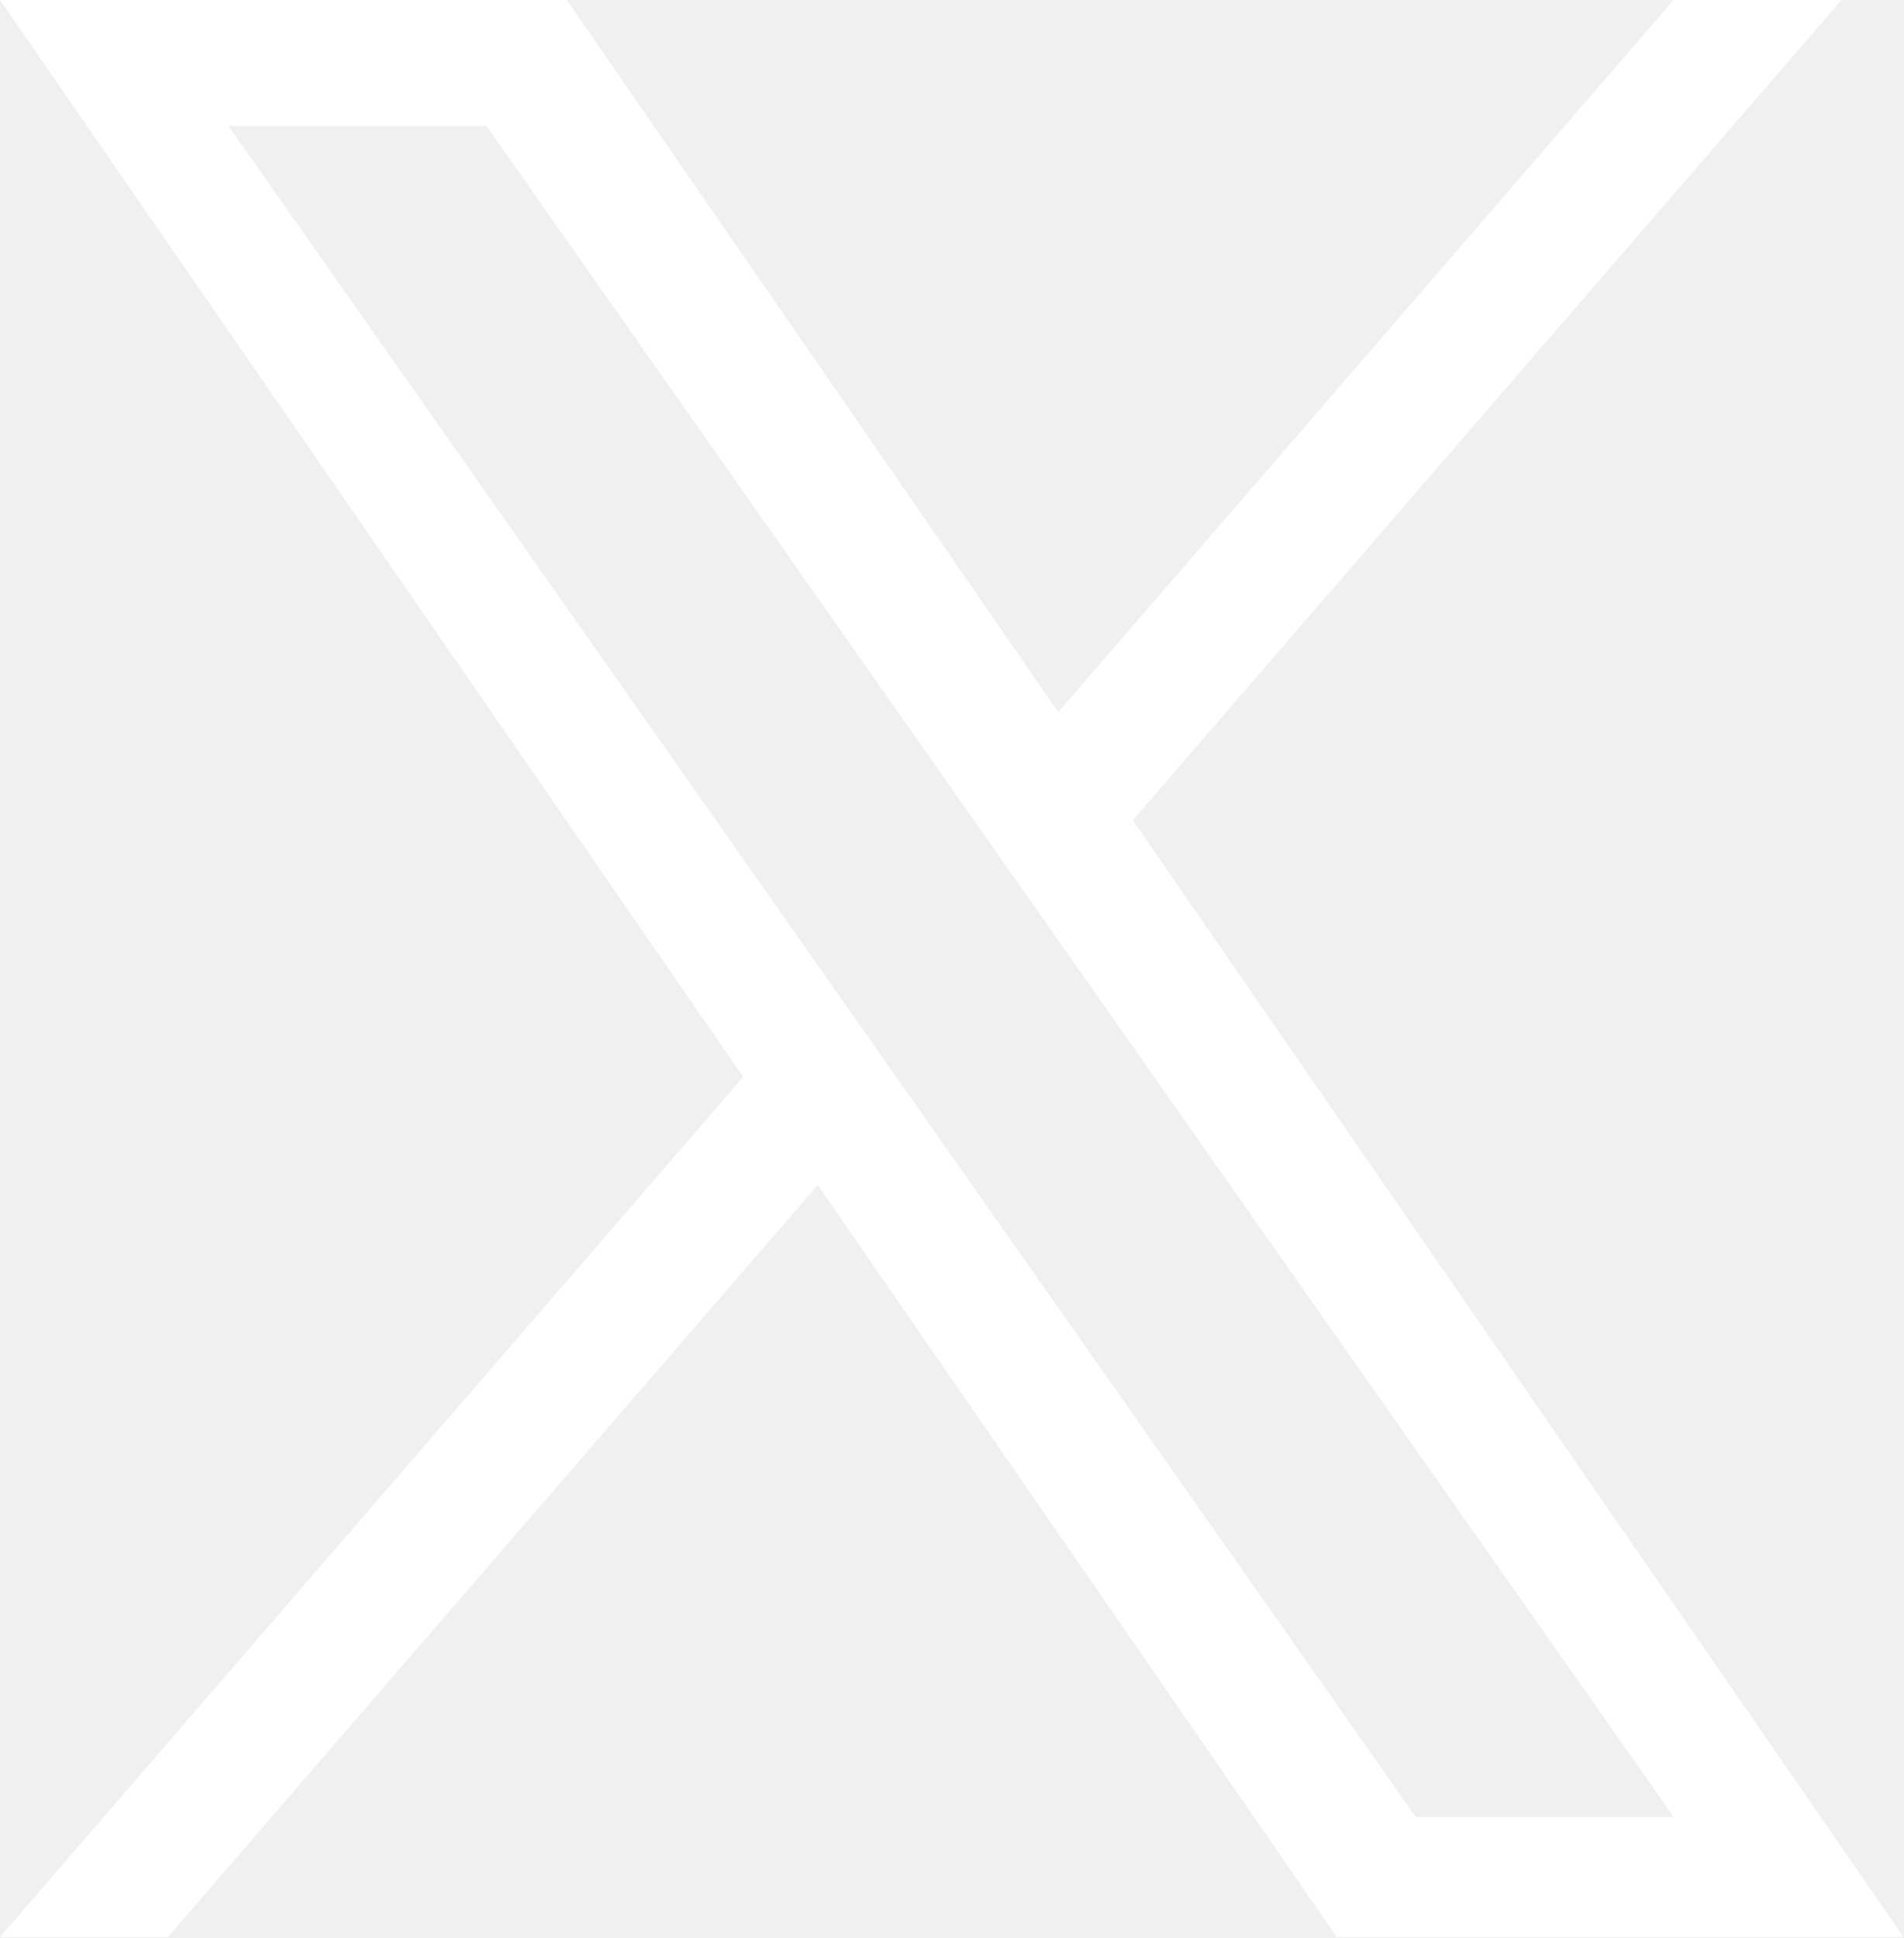
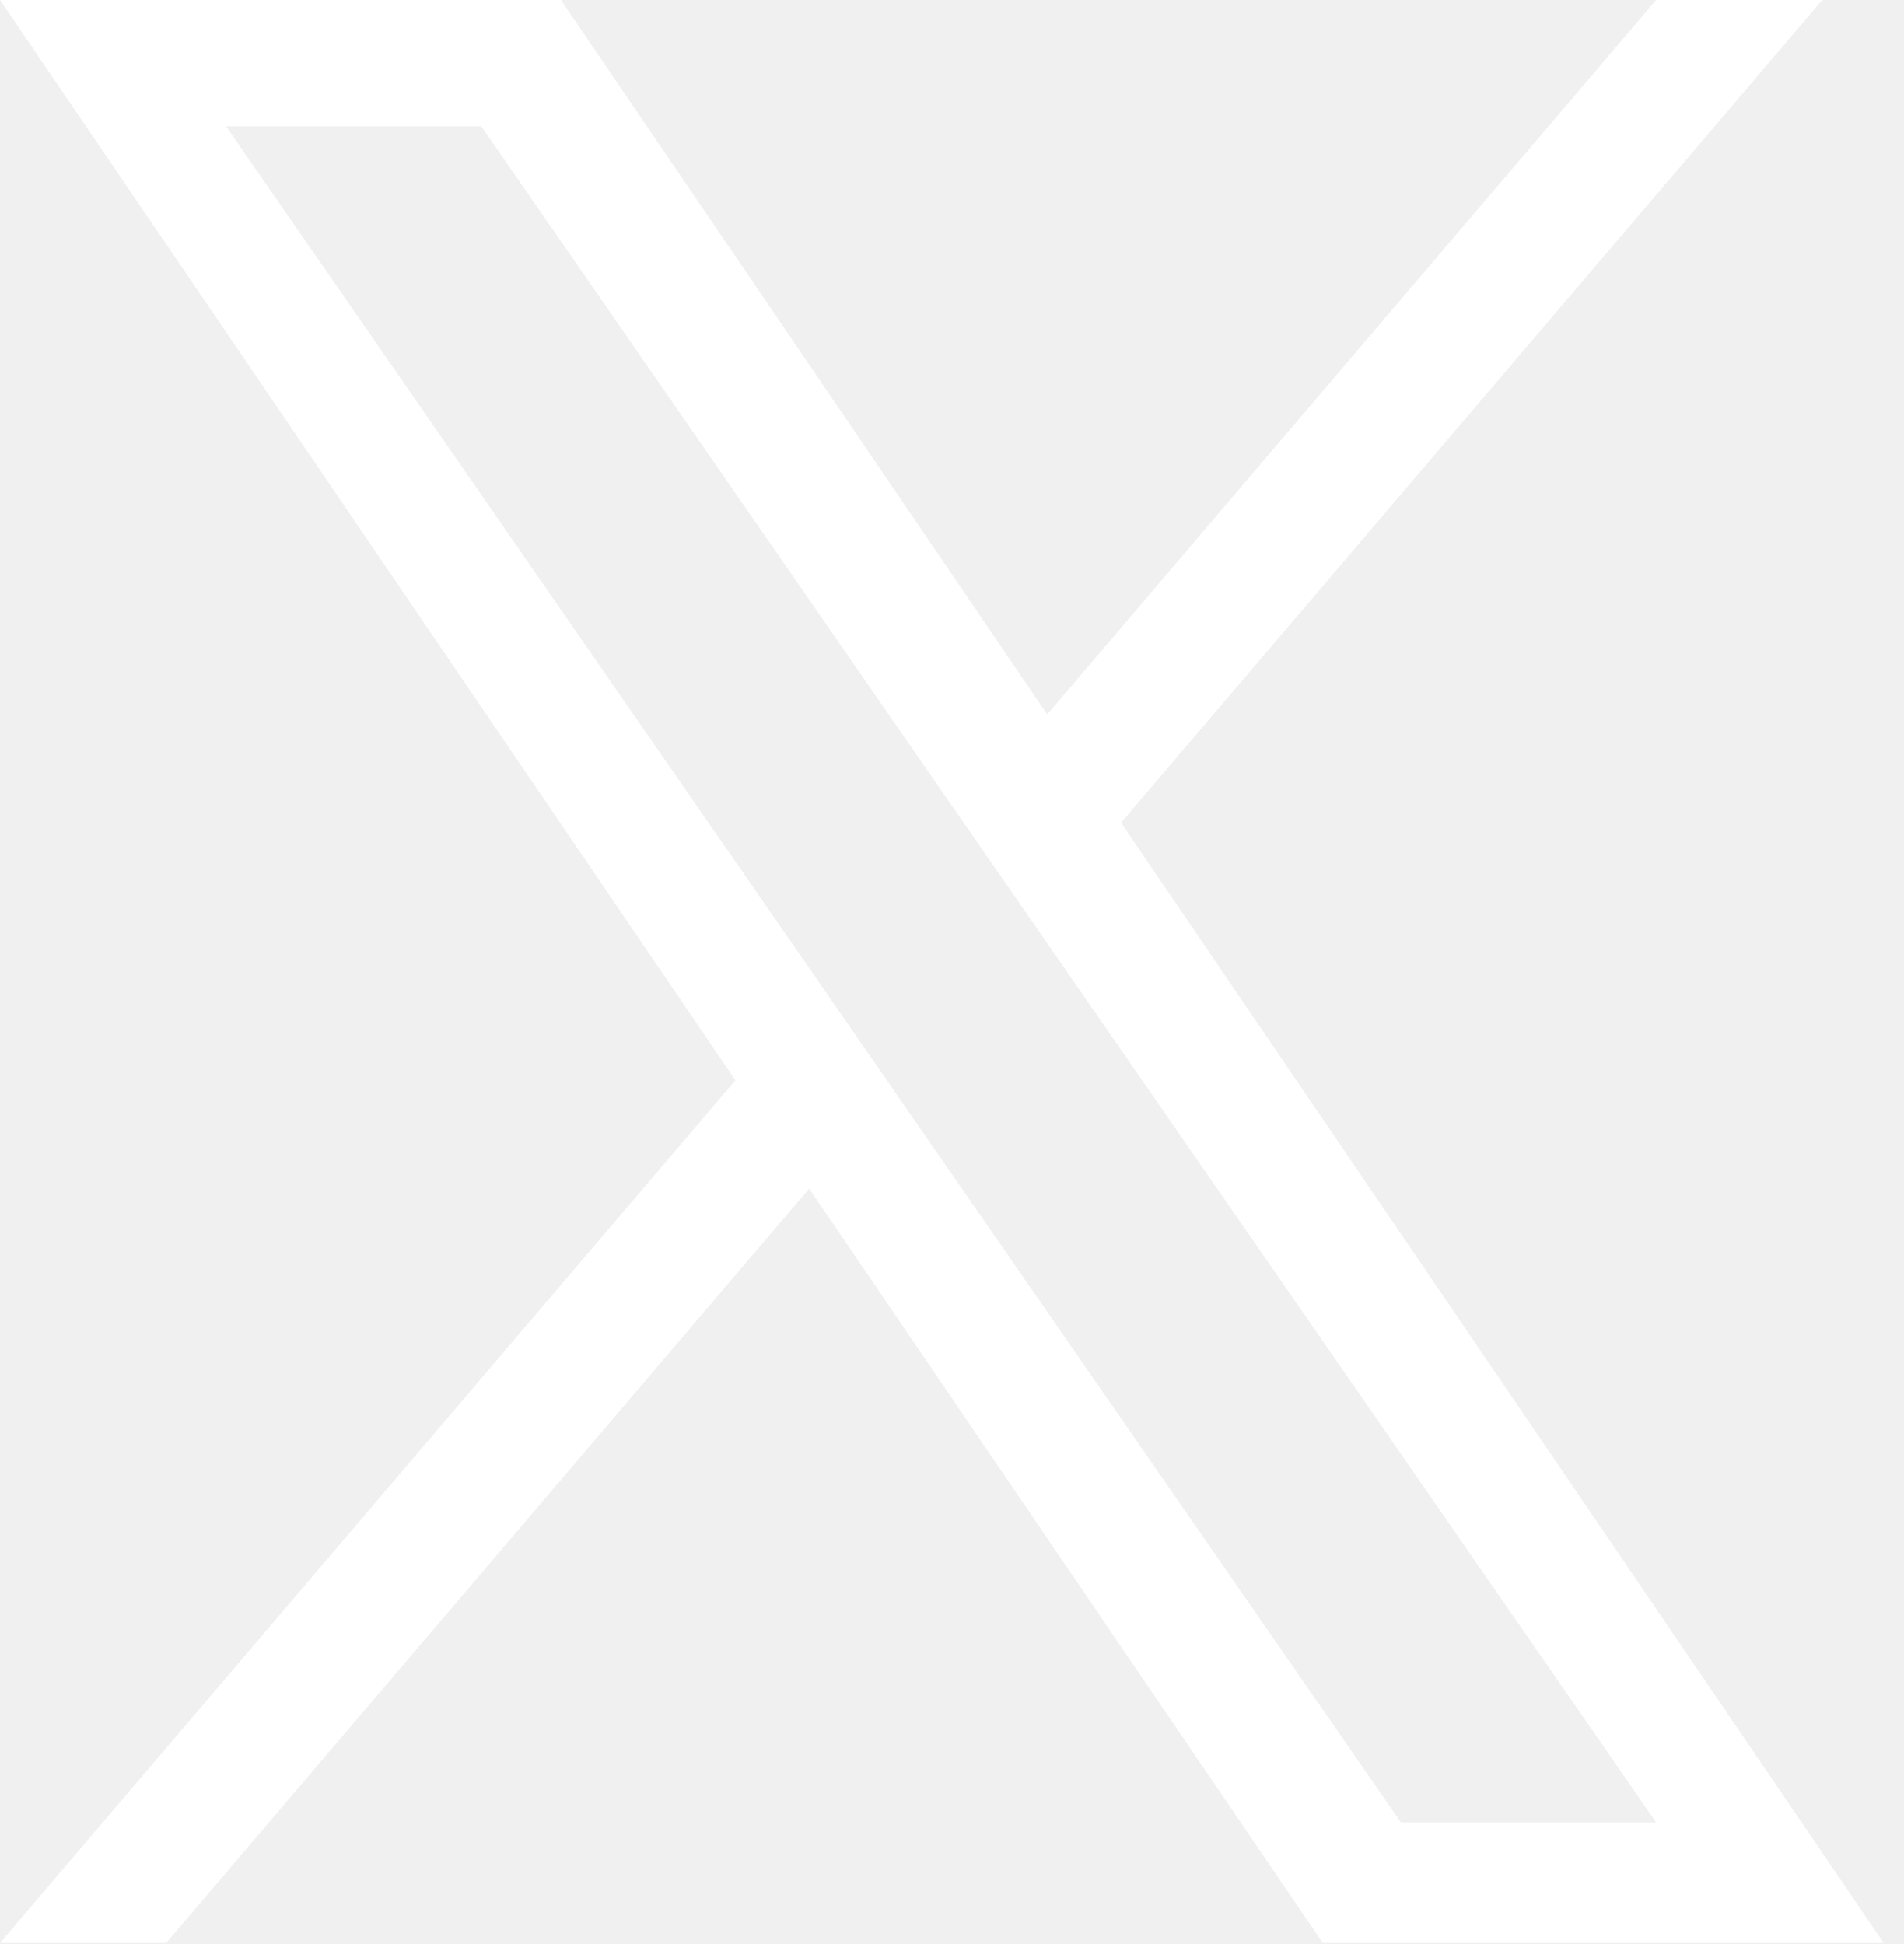
- <svg xmlns="http://www.w3.org/2000/svg" width="55" height="56" viewBox="0 0 55 56" fill="none">
-   <path d="M32.733 23.7L53.208 0H48.355L30.577 20.578L16.378 0H0L21.473 31.118L0 55.971H4.852L23.627 34.24L38.623 55.971H55L32.731 23.7H32.733ZM26.087 31.392L23.911 28.294L6.601 3.637H14.053L28.023 23.536L30.199 26.634L48.358 52.499H40.905L26.087 31.393V31.392Z" fill="white" />
+ <svg xmlns="http://www.w3.org/2000/svg" width="47" height="48" viewBox="0 0 47 48" fill="none">
+   <path d="M27.674 20.314L44.984 0H40.882L25.852 17.639L13.847 0H0L18.154 26.673L0 47.975H4.102L19.975 29.348L32.654 47.975H46.5L27.673 20.314H27.674ZM22.055 26.908L20.216 24.252L5.58 3.118H11.881L23.692 20.174L25.532 22.829L40.884 44.999H34.583L22.055 26.909V26.908Z" fill="white" />
</svg>
